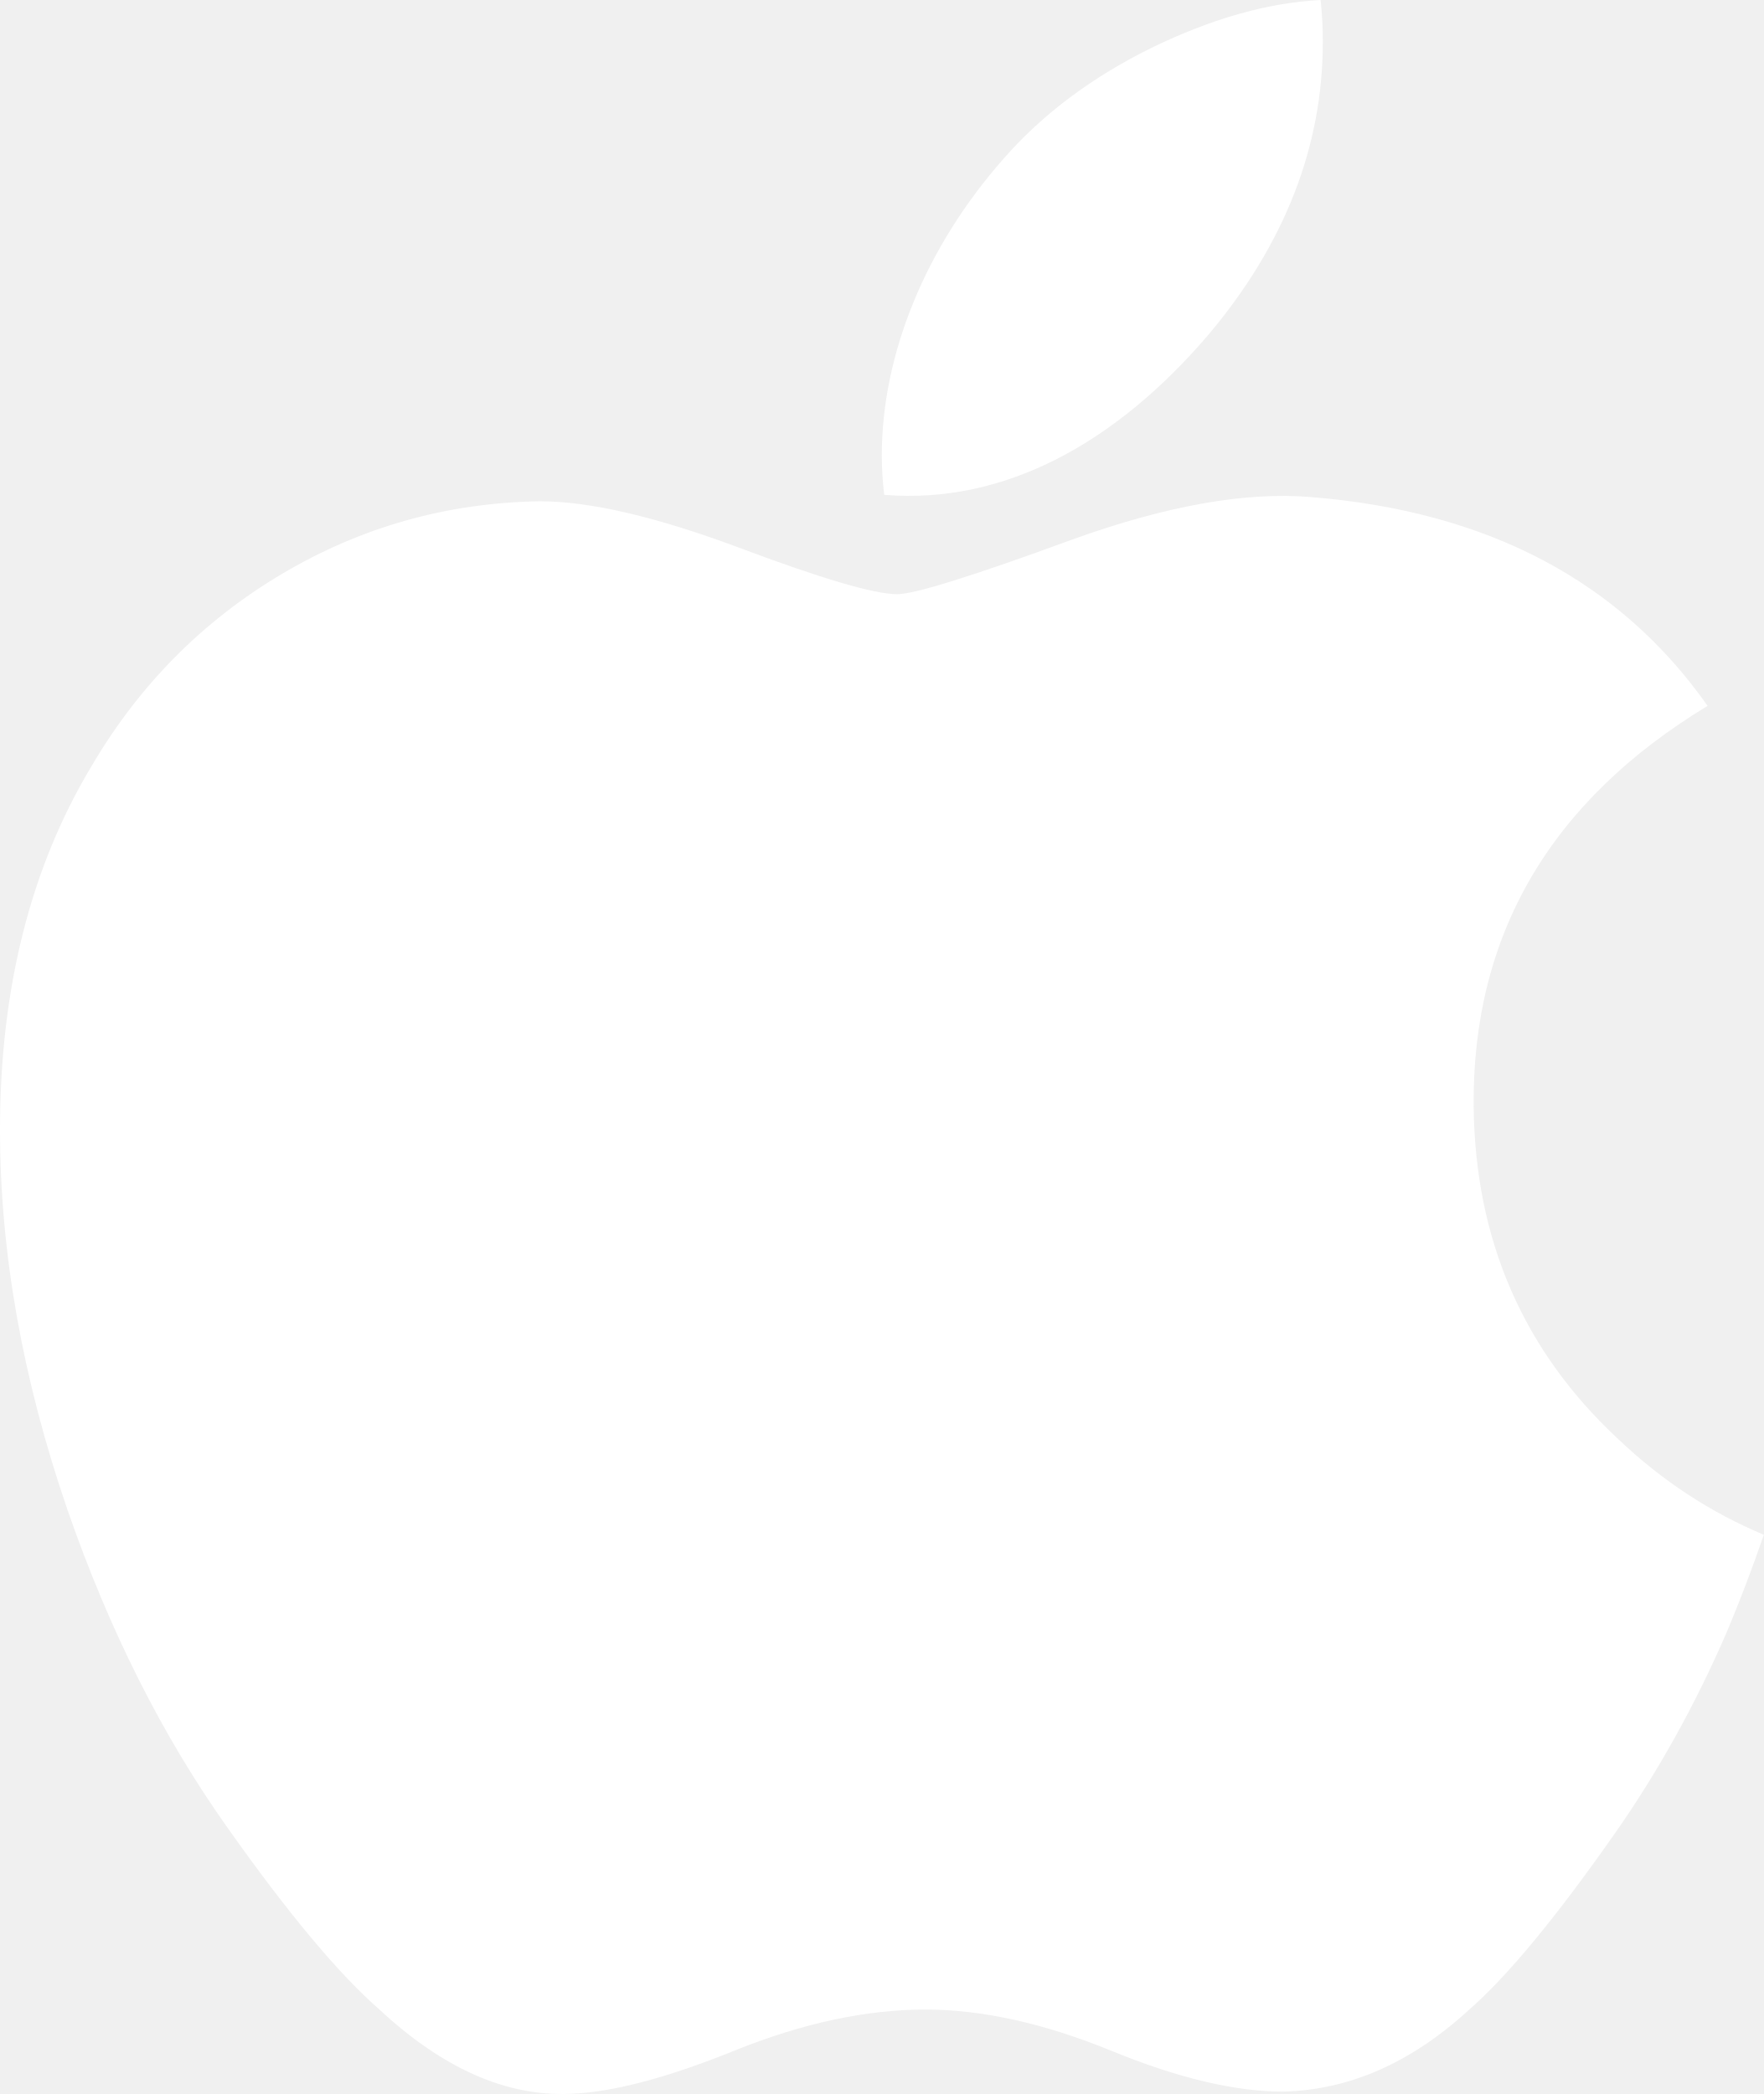
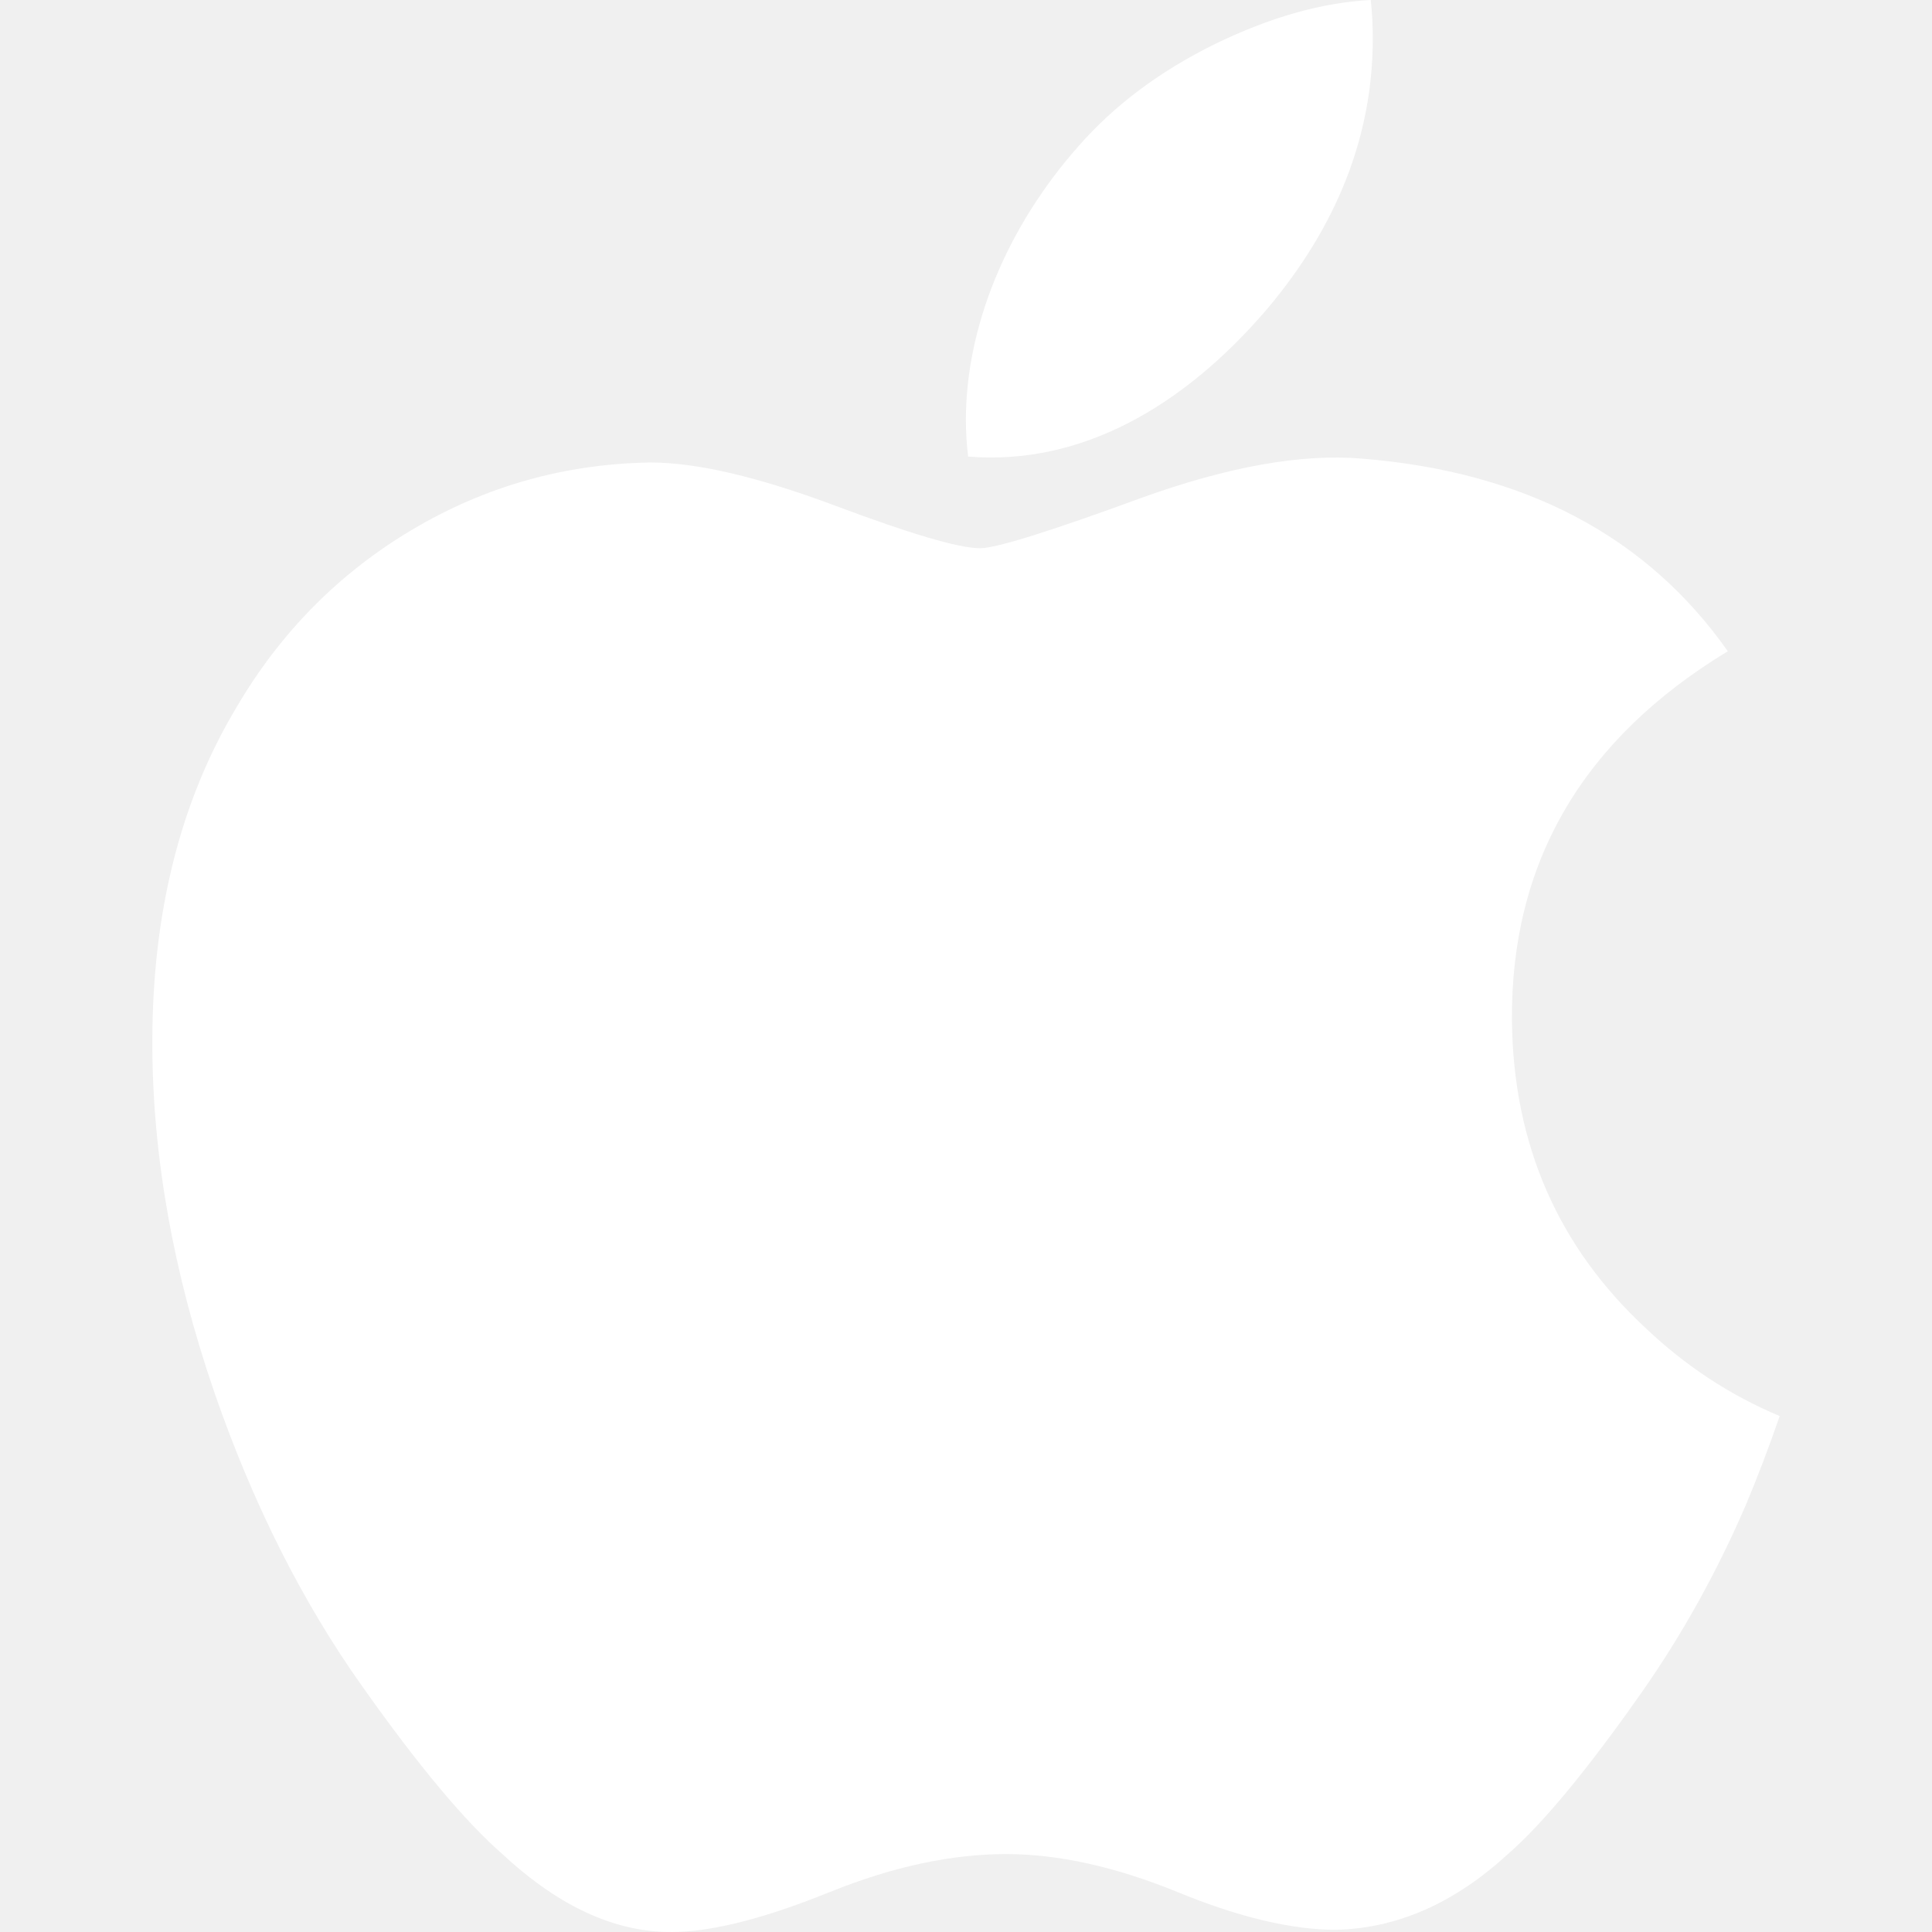
- <svg xmlns="http://www.w3.org/2000/svg" width="842.32" height="1000">
+ <svg xmlns="http://www.w3.org/2000/svg" width="8" height="8" viewBox="0 0 842.32 1000">
  <path fill="#fff" d="M824.666 779.304c-15.123 34.937-33.024 67.097-53.764 96.664-28.271 40.307-51.418 68.208-69.257 83.701-27.653 25.431-57.282 38.456-89.01 39.196-22.777 0-50.245-6.481-82.22-19.629-32.079-13.086-61.56-19.567-88.516-19.567-28.271 0-58.591 6.481-91.022 19.567-32.481 13.148-58.646 19.999-78.652 20.678-30.425 1.296-60.751-12.098-91.022-40.246-19.32-16.851-43.486-45.739-72.436-86.664-31.061-43.702-56.597-94.38-76.603-152.156C10.74 658.443 0 598.013 0 539.508c0-67.016 14.481-124.817 43.486-173.254C66.282 327.348 96.608 296.658 134.564 274.128c37.956-22.53 78.967-34.011 123.132-34.746 24.166 0 55.856 7.475 95.238 22.166 39.27 14.74 64.486 22.215 75.541 22.215 8.265 0 36.277-8.741 83.763-26.166 44.906-16.16 82.806-22.851 113.855-20.215 84.133 6.79 147.341 39.956 189.377 99.707-75.245 45.591-112.466 109.447-111.725 191.365.679 63.807 23.826 116.904 69.319 159.063 20.617 19.567 43.641 34.69 69.257 45.431-5.555 16.111-11.419 31.542-17.654 46.357zM631.709 20.006c0 50.011-18.271 96.707-54.69 139.928-43.949 51.381-97.108 81.072-154.755 76.387-.735-6-1.16-12.314-1.16-18.95 0-48.011 20.901-99.392 58.017-141.403 18.53-21.271 42.097-38.957 70.677-53.066C578.316 9.002 605.29 1.316 630.66 0c.741 6.686 1.049 13.372 1.049 20.005z" />
</svg>
